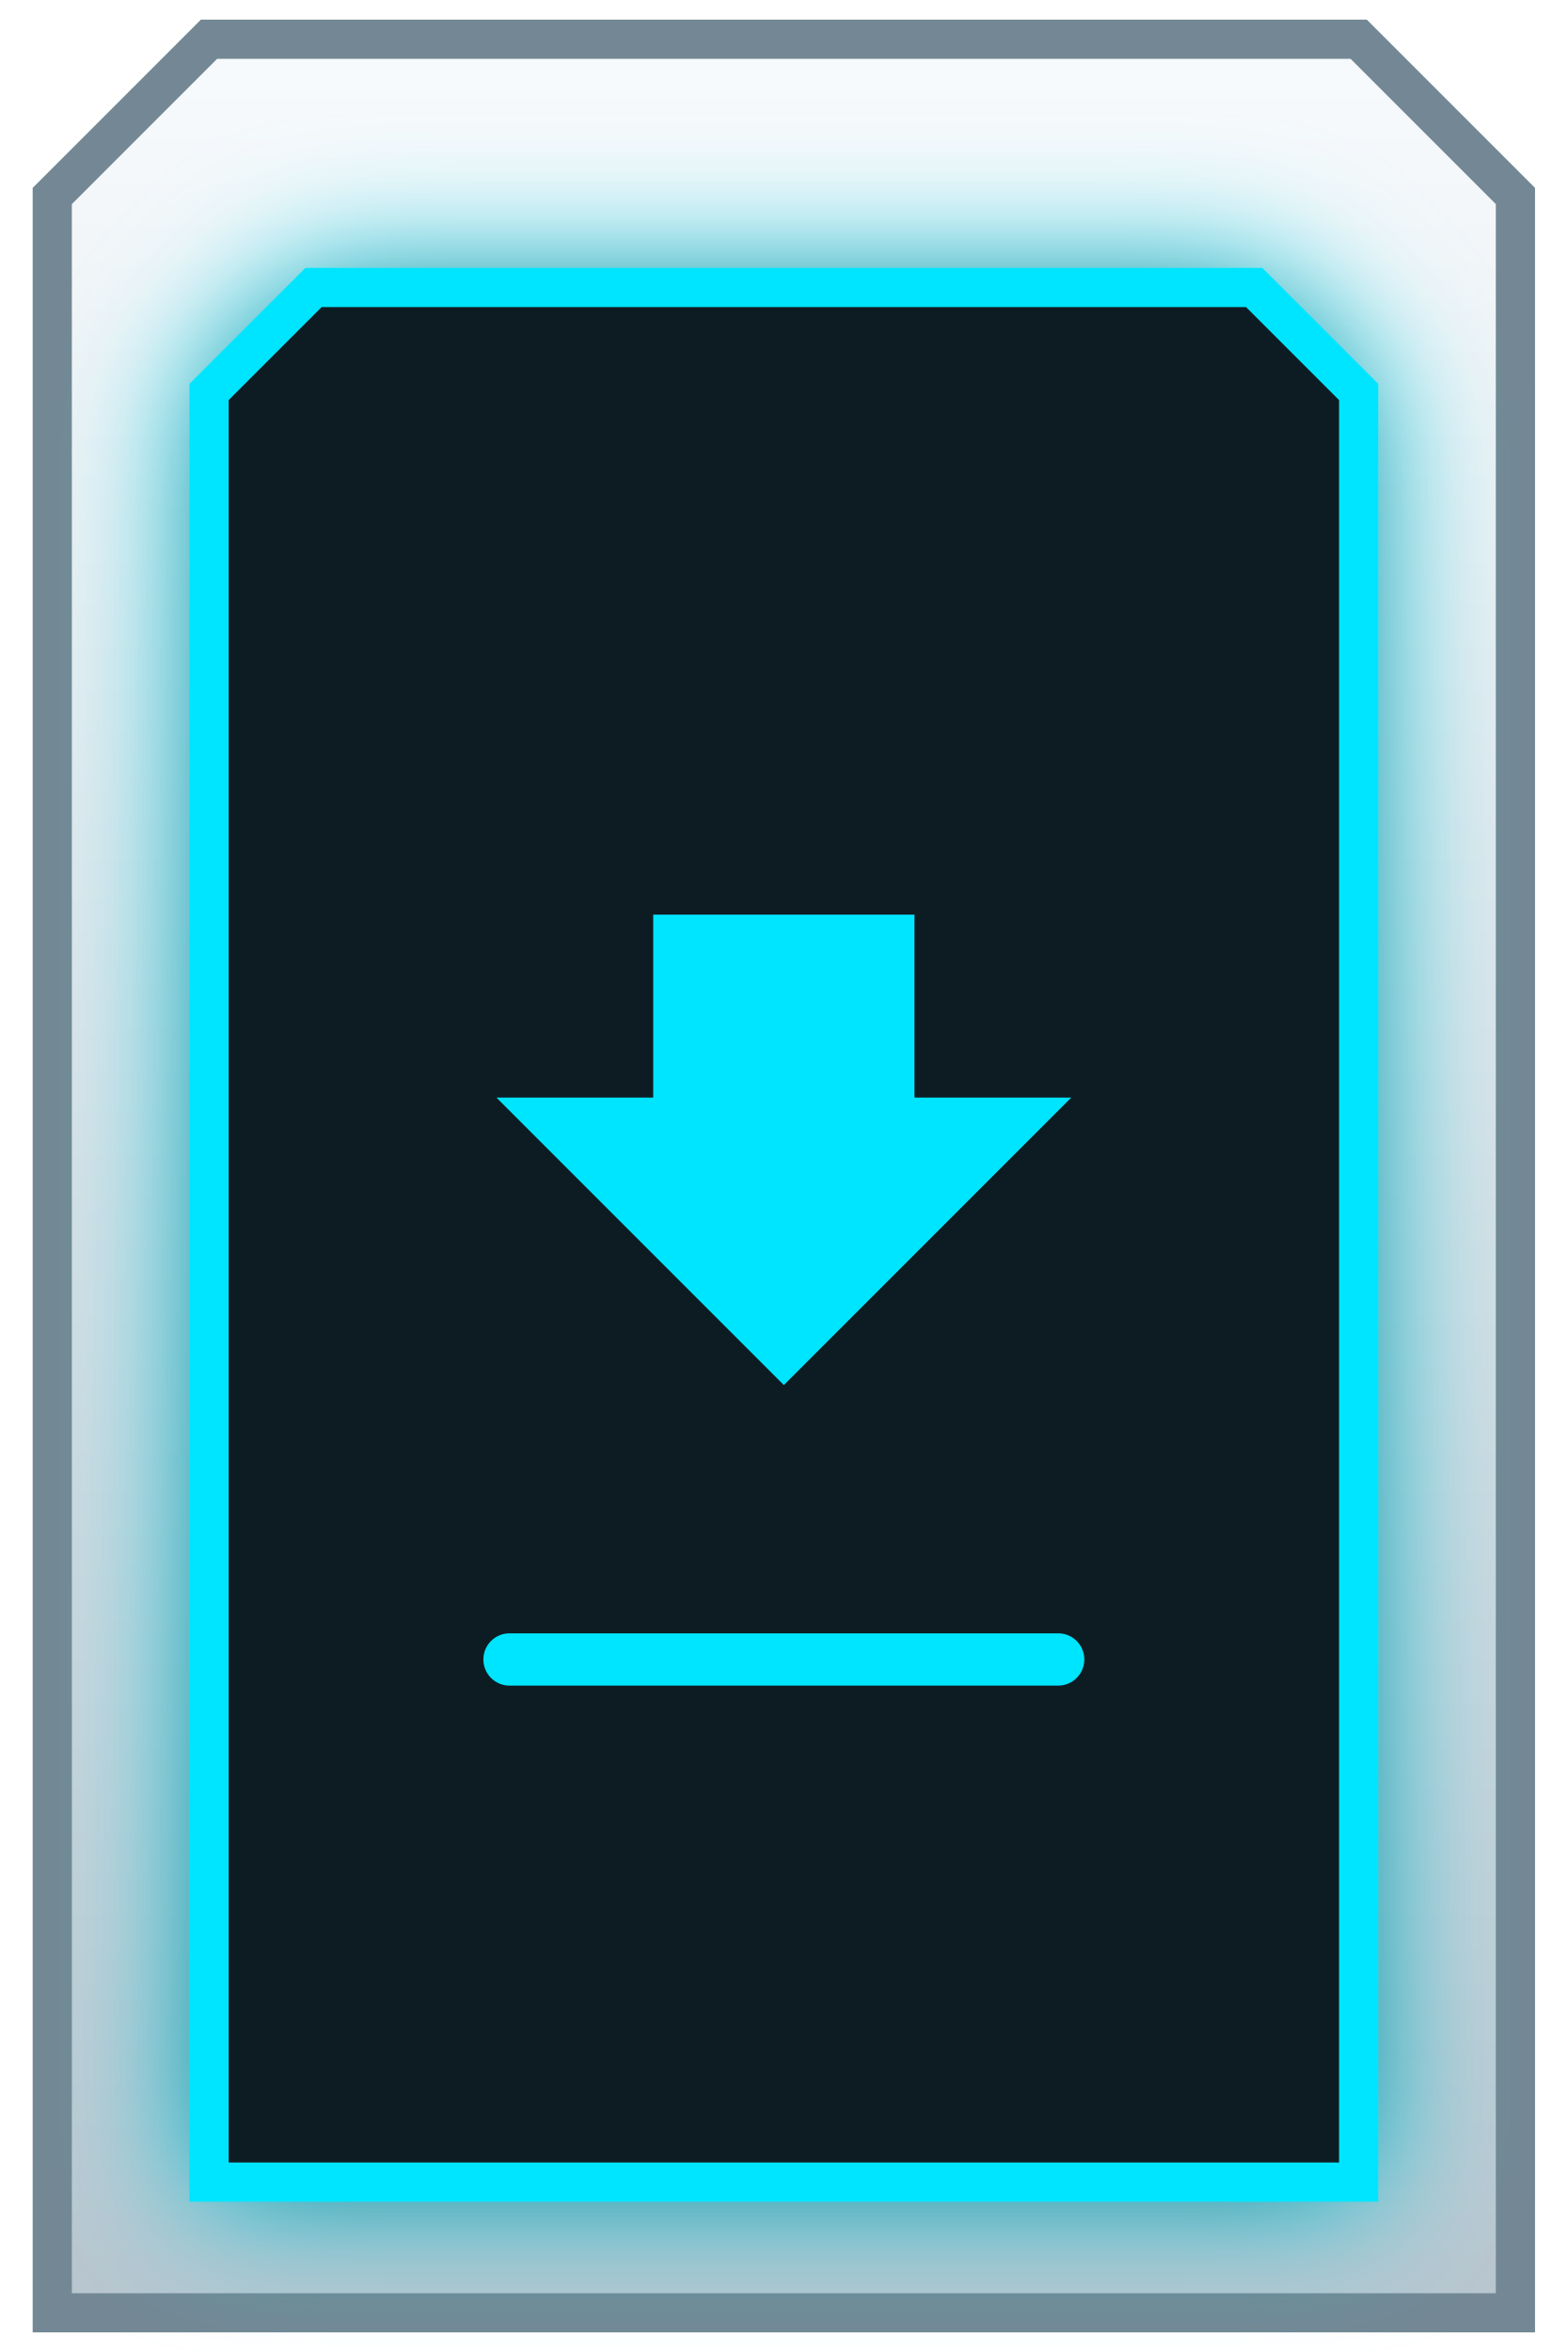
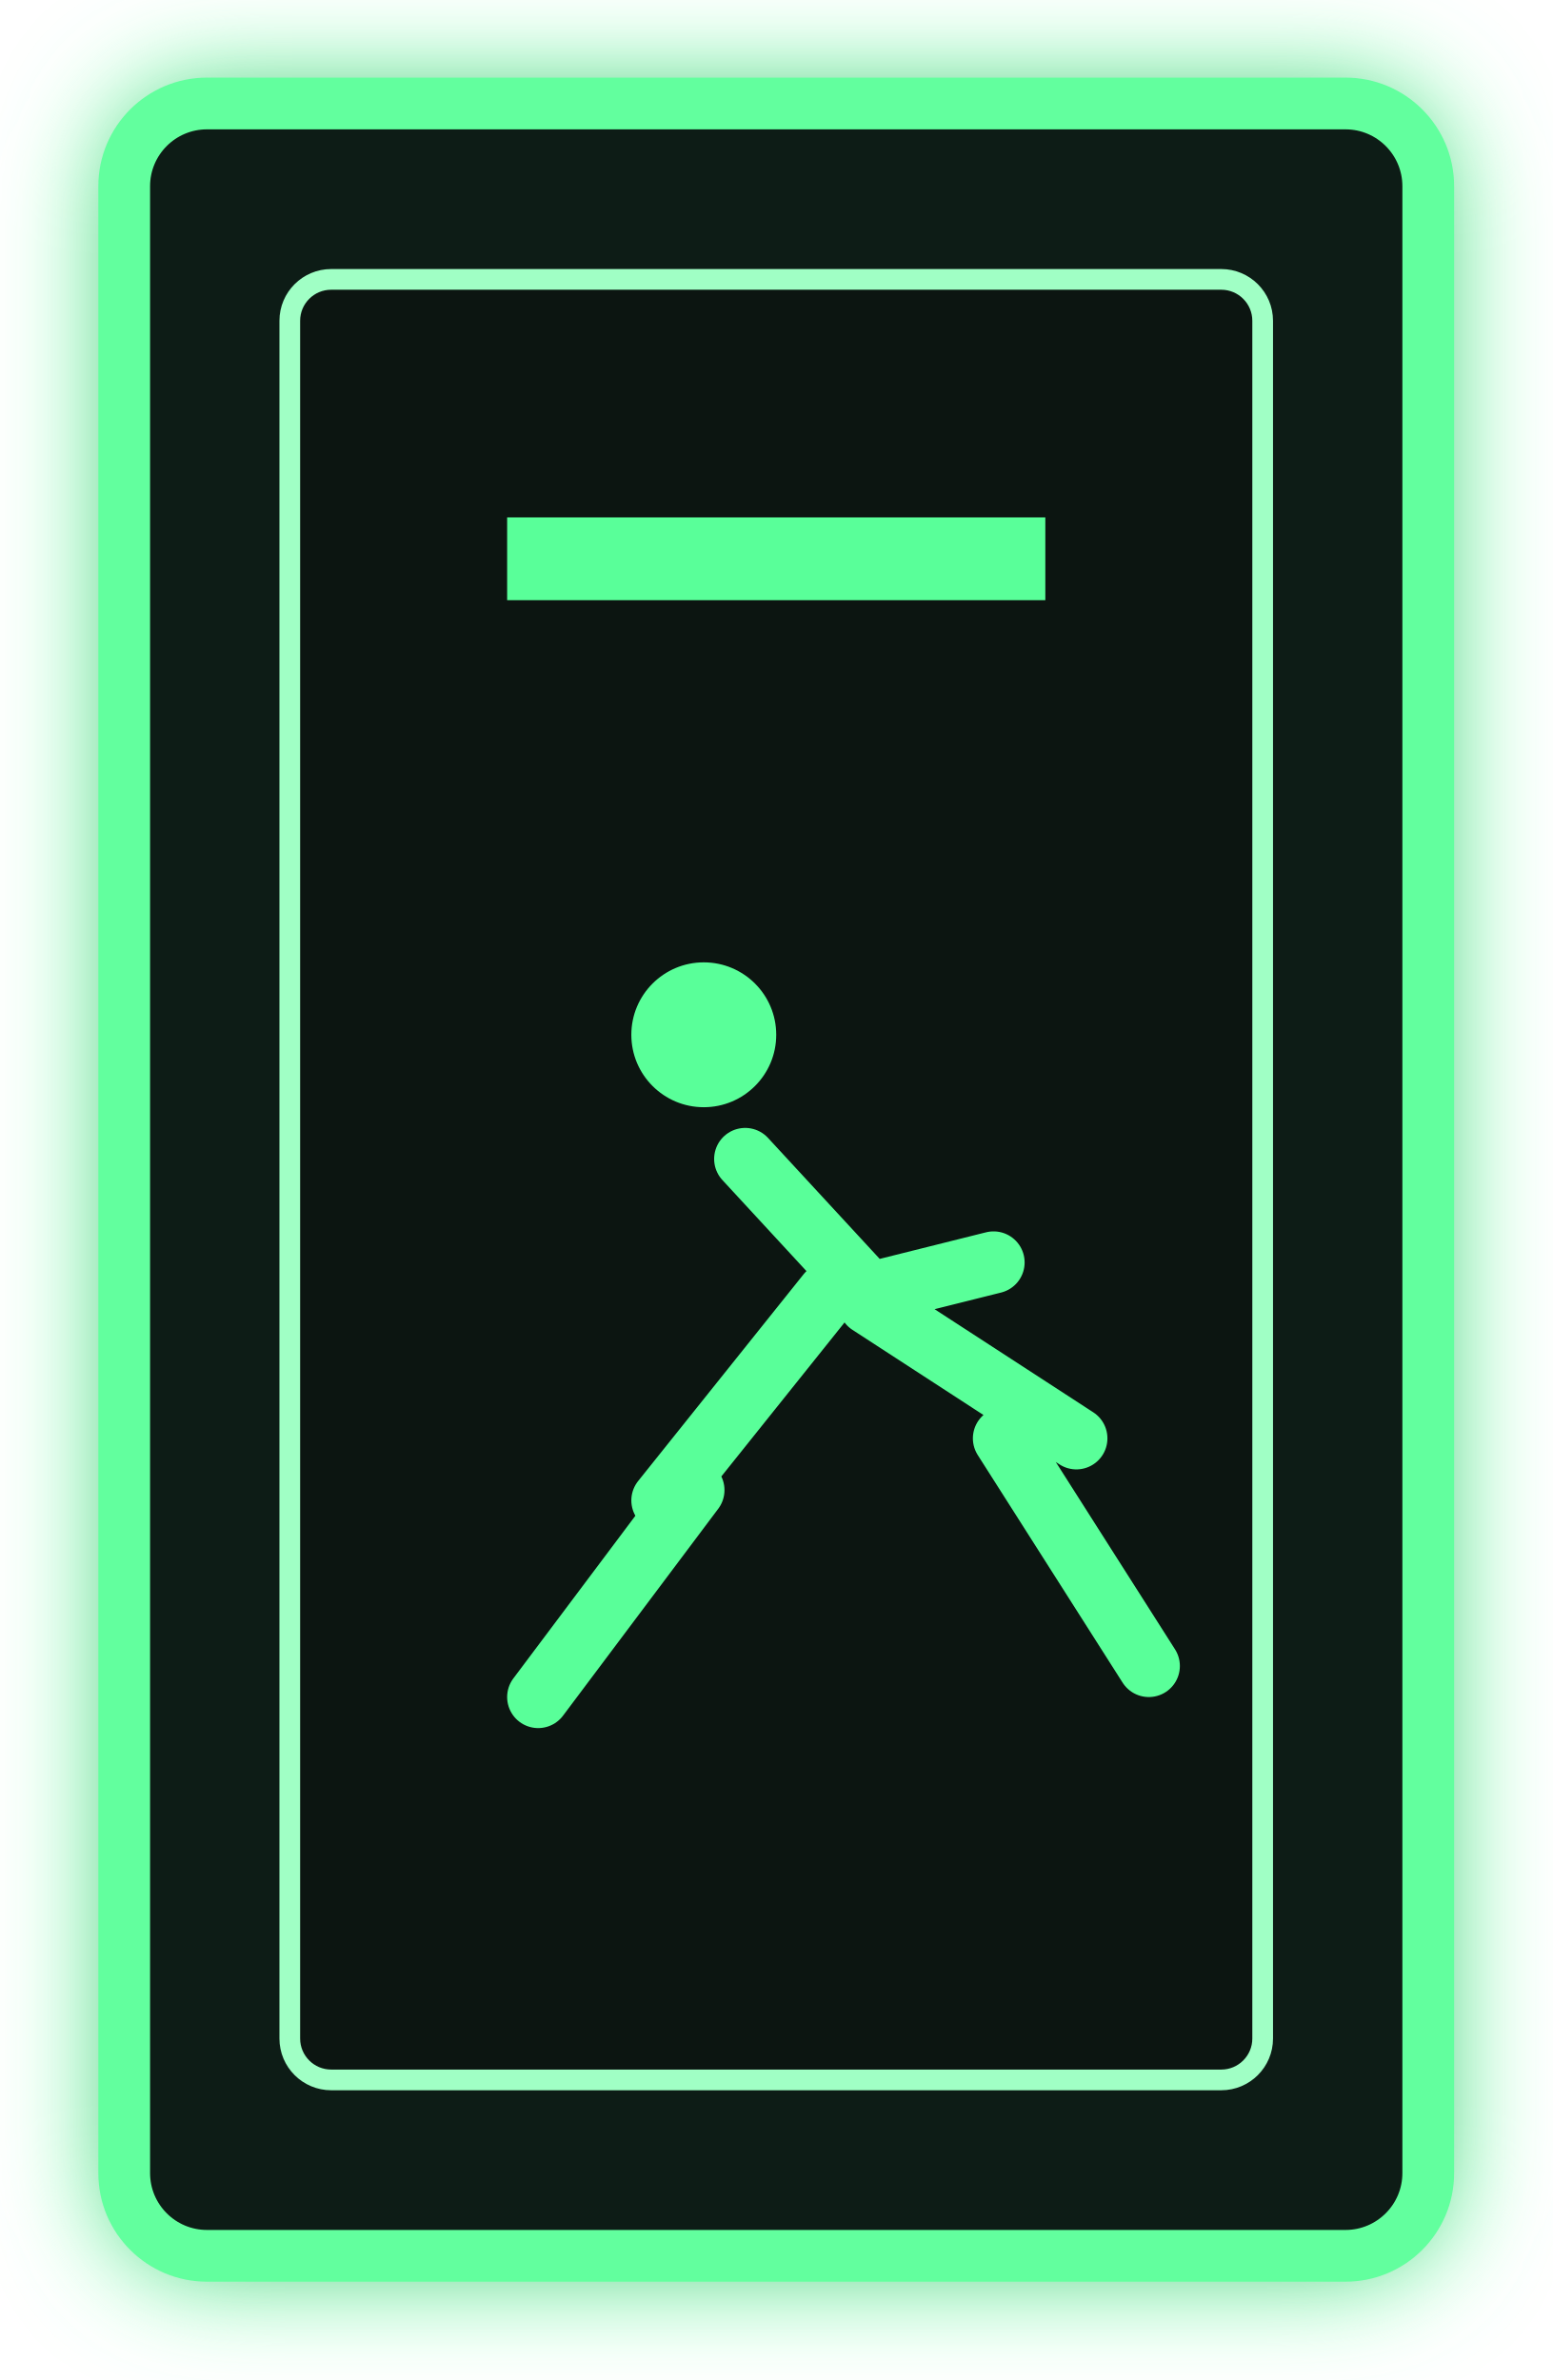
- <svg xmlns="http://www.w3.org/2000/svg" width="120" height="180" viewBox="0 0 120 180">
+ <svg xmlns="http://www.w3.org/2000/svg" width="150" height="230" viewBox="0 0 150 230">
  <defs>
-     <linearGradient id="f" x1="0" y1="0" x2="0" y2="1">
-       <stop stop-color="#f8fbfd" />
-       <stop offset="1" stop-color="#b7c5ce" />
-     </linearGradient>
-     <filter id="g" x="-60%" y="-40%" width="220%" height="180%">
+     <filter id="g">
      <feGaussianBlur stdDeviation="5" result="b" />
      <feMerge>
        <feMergeNode in="b" />
        <feMergeNode in="SourceGraphic" />
      </feMerge>
    </filter>
  </defs>
-   <path d="M16 3h88l12 12v162H4V15z" fill="url(#f)" stroke="#738894" stroke-width="3" />
-   <path d="M24 22h72l8 8v137H16V30z" fill="#0d1a21" stroke="#00e5ff" stroke-width="3" filter="url(#g)" />
-   <path d="M50 70h20v14h12L60 106 38 84h12z" fill="#00e5ff" />
-   <rect x="37" y="125" width="46" height="4" rx="2" fill="#00e5ff" />
+   <rect x="12" y="10" width="126" height="208" rx="8" fill="#101c16" stroke="#62ff9e" stroke-width="5" filter="url(#g)" />
+   <rect x="28" y="27" width="94" height="174" rx="4" fill="#0c1511" stroke="#a0ffc5" stroke-width="2" />
+   <rect x="49" y="50" width="52" height="8" fill="#59ff99" />
+   <g transform="translate(78 126)" stroke="#59ff99" stroke-width="6" stroke-linecap="round" fill="none">
+     <circle cx="-10" cy="-26" r="7" fill="#59ff99" stroke="none" />
+     <path d="M-6-14l12 13 12-3M2-1l-16 20M6 0l20 13M-11 18l-15 20M19 13l14 22" />
+   </g>
</svg>
